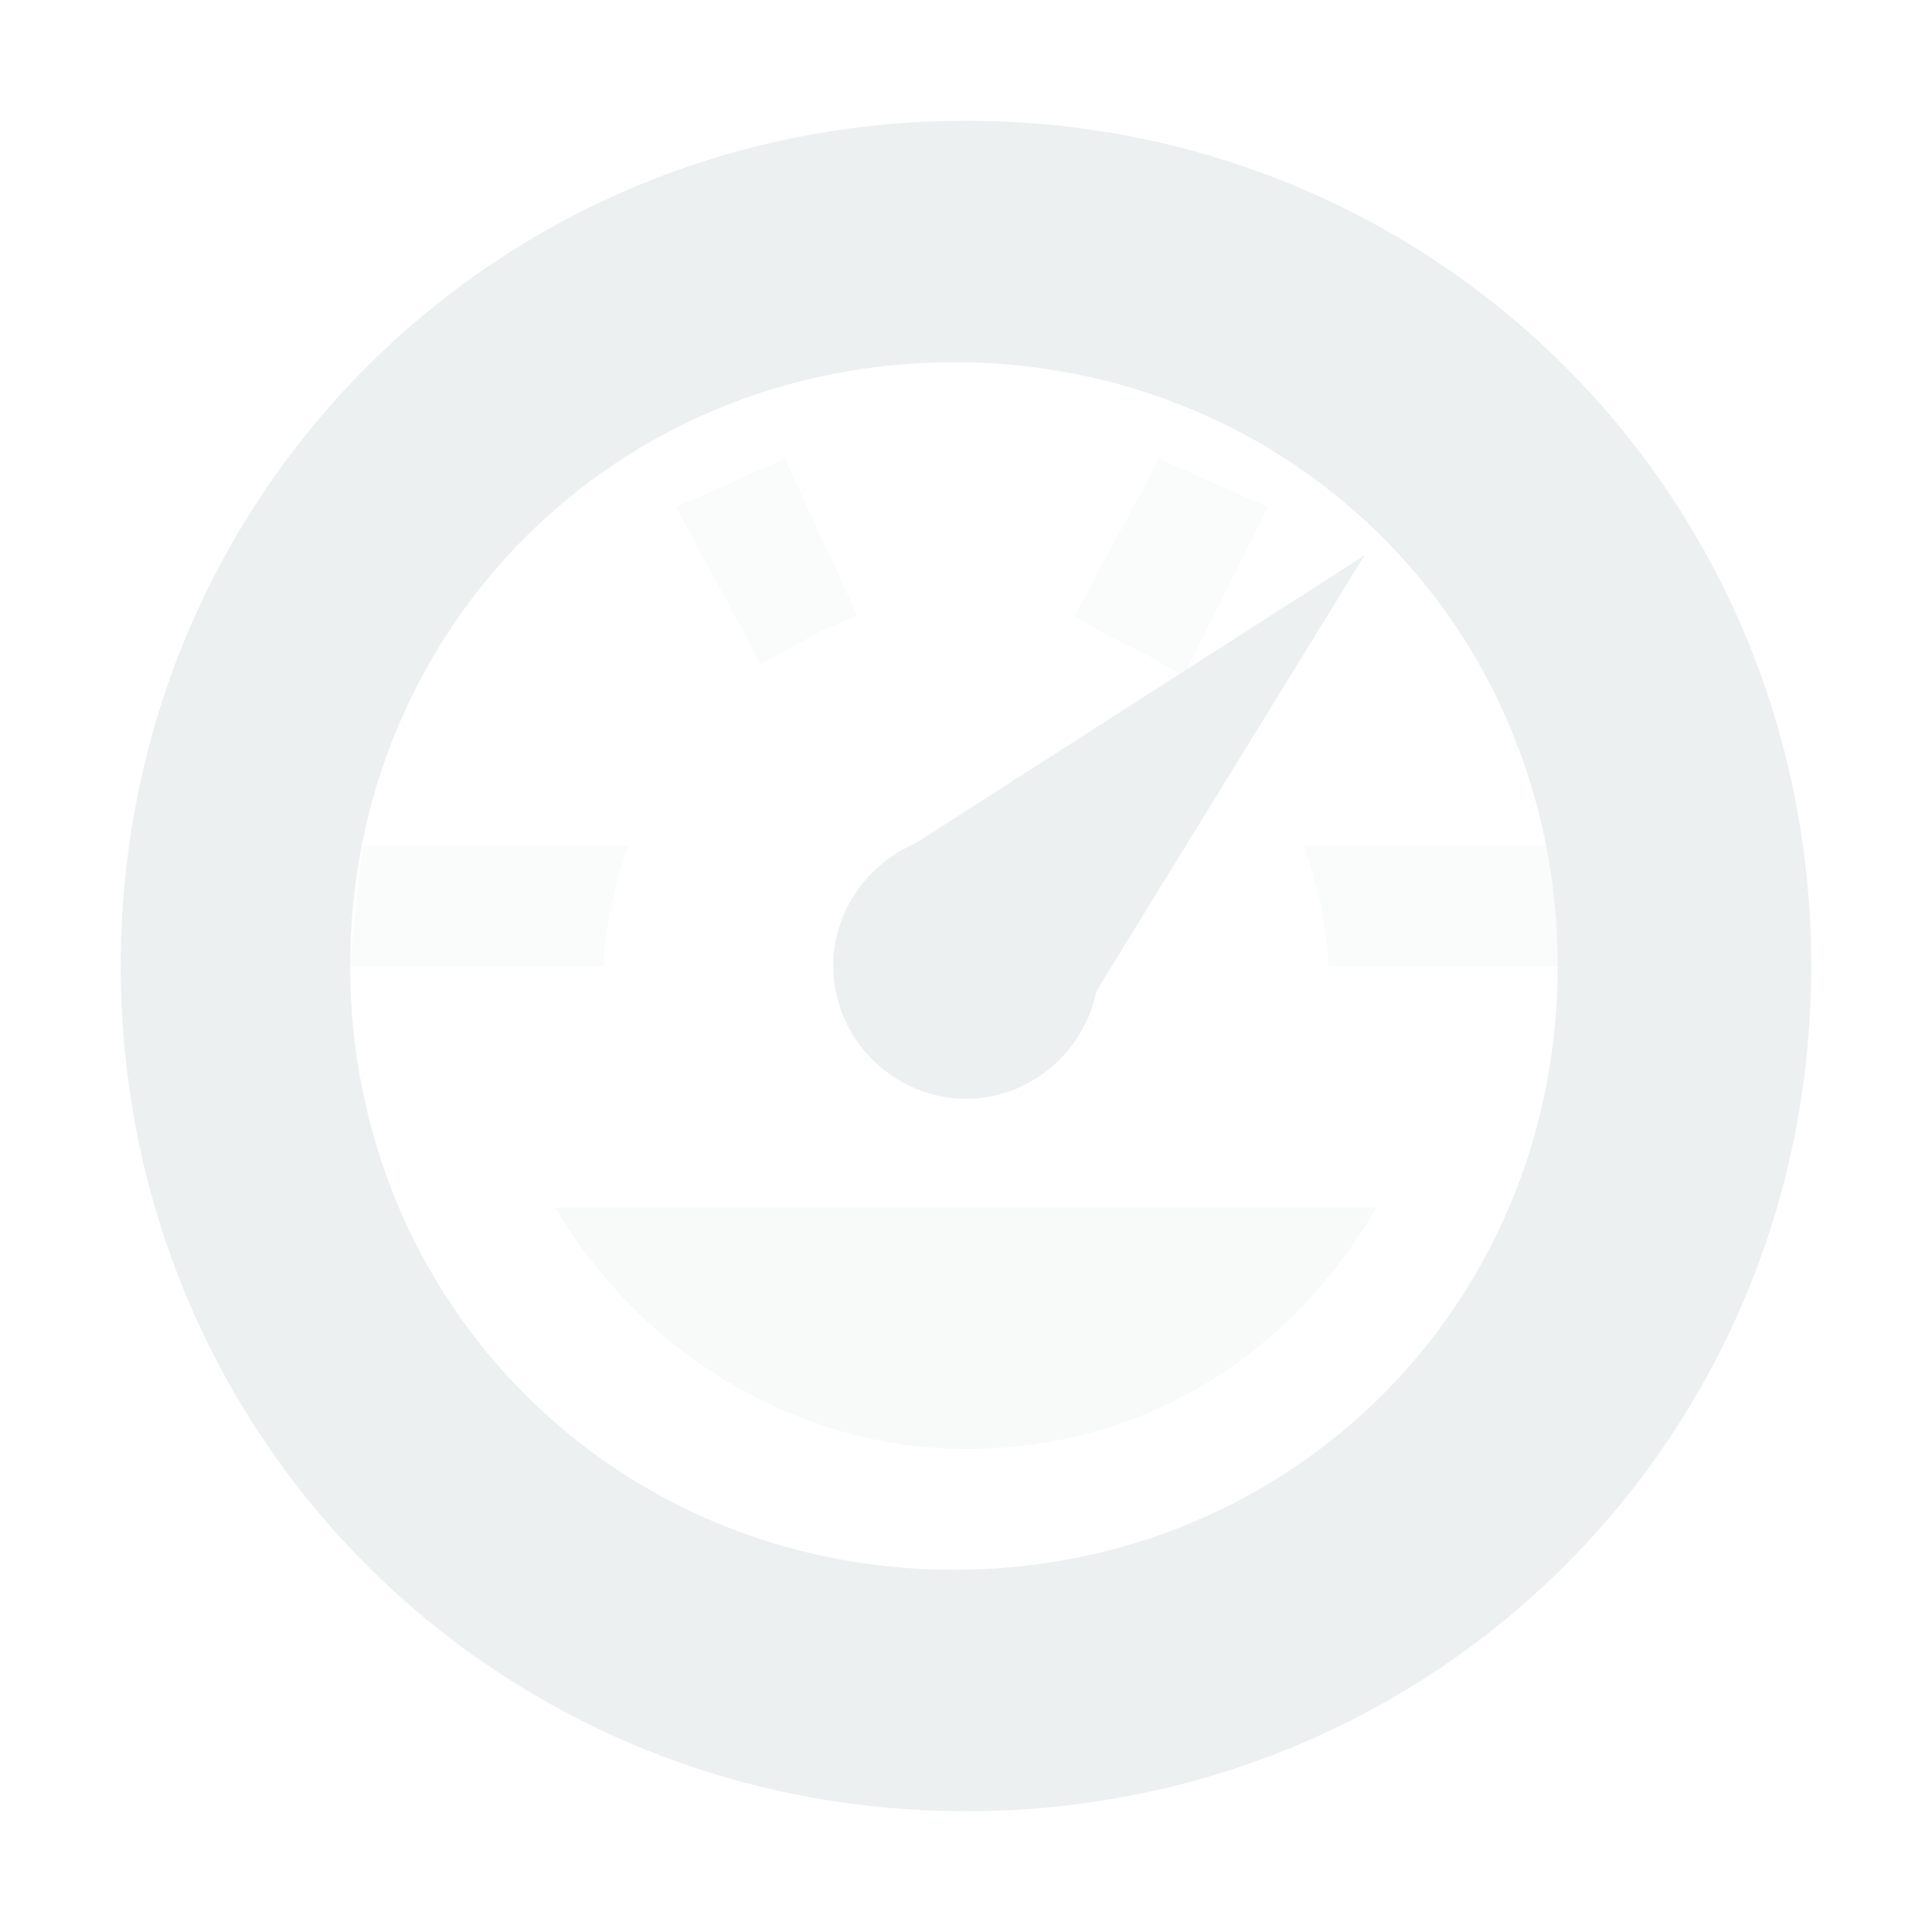
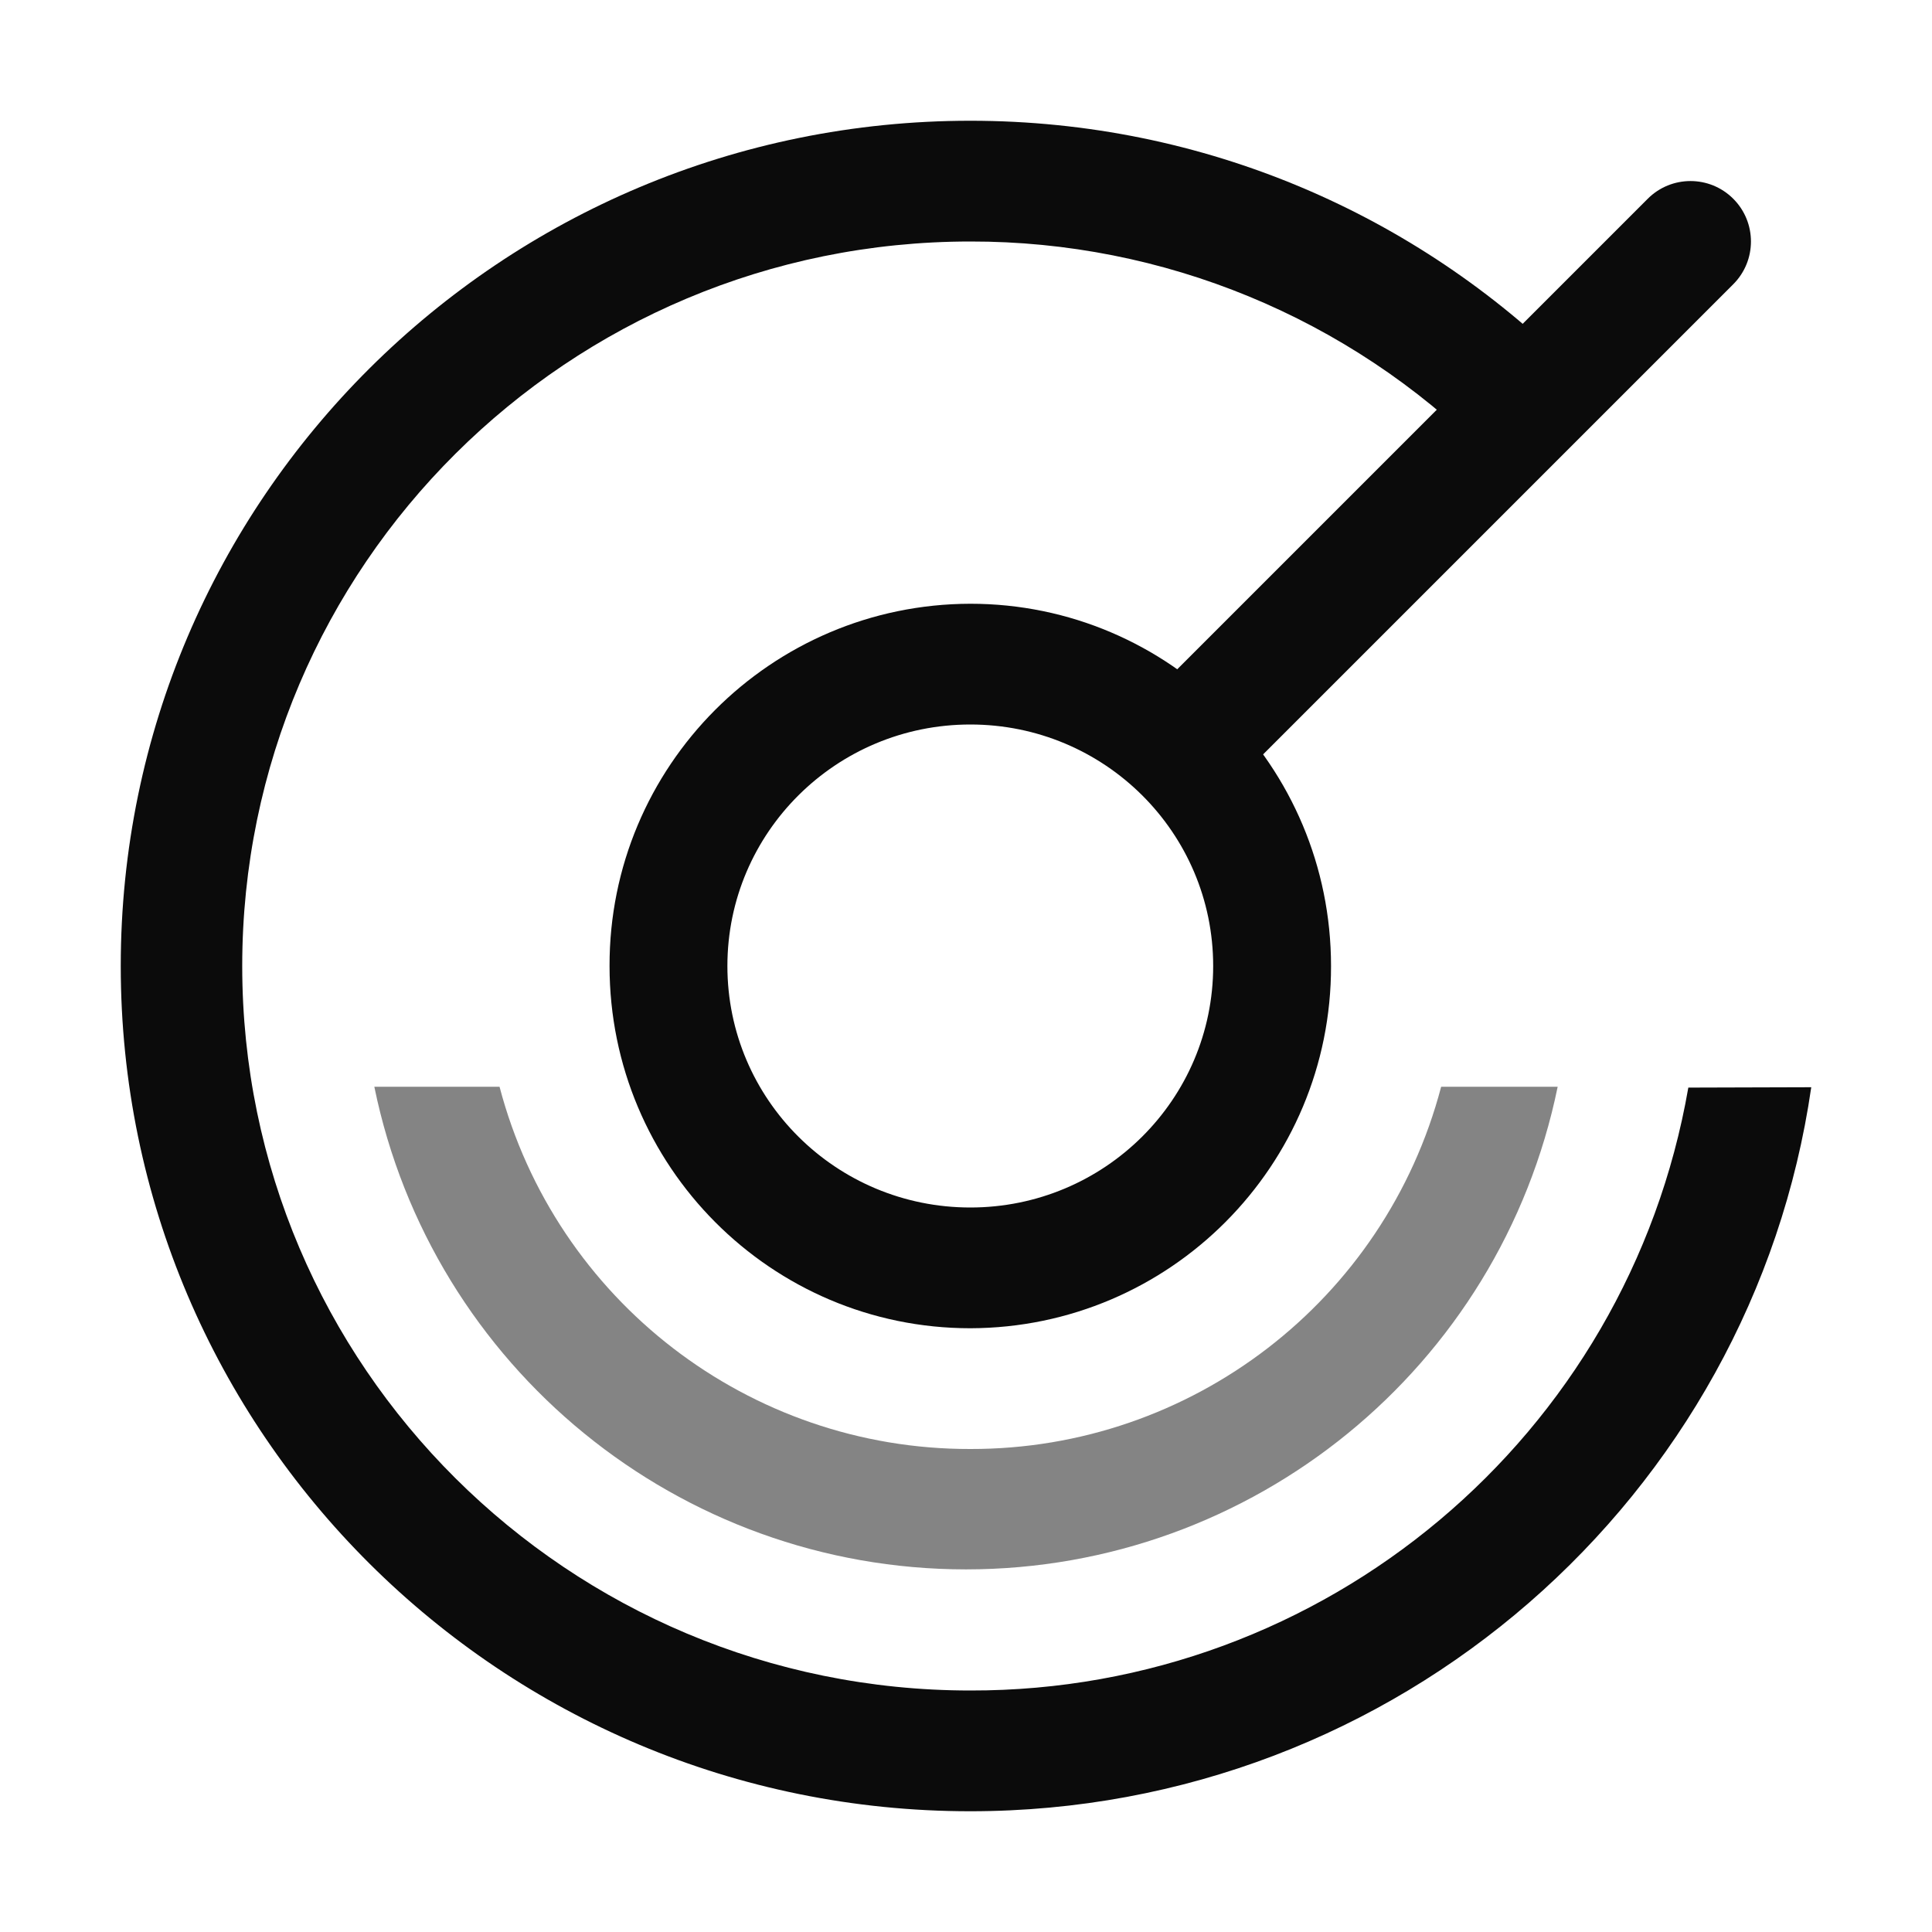
- <svg xmlns="http://www.w3.org/2000/svg" width="16" height="16" viewBox="0 0 16 16" enable-background="new 0 0 16 16">
-   <g fill="#edf0f1" fill-rule="evenodd">
-     <path d="m8,1c-3.9,0-7,3.1-7,7s3.1,7 7,7c3.9,0 7-3.1 7-7s-3.1-7-7-7zm-.1,12c-2.8,0-5-2.2-5-5 0-2.8 2.2-5 5-5s5,2.2 5,5c0,2.8-2.2,5-5,5z" />
-     <path d="m8,6.9c.6,0 1.1,.5 1.1,1.1 0,.6-.5,1.1-1.1,1.1-.6,0-1.1-.5-1.1-1.1 0-.6 .5-1.1 1.1-1.1z" />
-     <path d="m11.3,4.6l-3.9,2.5 1.5,1.4 2.4-3.9z" />
-     <path opacity=".4" d="m4.6,10c.7,1.2 2,2 3.4,2 1.5,0 2.7-.8 3.4-2h-6.8z" />
-     <g opacity=".3">
-       <path d="m7.1,5.1l-.6-1.3-.9,.4 .7,1.3c.2-.1 .5-.3 .8-.4z" />
-       <path d="m9.8,5.6l.7-1.4-.9-.4-.7,1.3c.3,.2 .6,.3 .9,.5z" />
-       <path d="m10.8,7c.1,.3 .2,.7 .2,1h2v-1h-2.2z" />
-       <path d="m5,8c0-.3 .1-.7 .2-1h-2.2l-.1,1h2.1z" />
-     </g>
+ <svg xmlns="http://www.w3.org/2000/svg" width="16" height="16" viewBox="0 0 16 16" fill="#0b0b0b">
+   <g fill-rule="evenodd">
+     <path d="M15 9.004C14.51 12.394 11.578 15 8.035 15 4.15 15 1 11.866 1 8s3.15-7 7.036-7c1.941 0 3.7.783 4.972 2.048l-.709.709A6.027 6.027 0 0 0 8.036 2c-3.33 0-6.03 2.686-6.03 6s2.7 6 6.03 6a6.023 6.023 0 0 0 5.946-4.993l1.017-.003z" />
+     <path d="M4.137 9H3.1a5.002 5.002 0 0 0 9.8 0h-.965a4.023 4.023 0 0 1-3.9 3 4.023 4.023 0 0 1-3.898-3z" fill-opacity=".5" />
+     <path d="M8.036 11a2.994 2.994 0 0 0 2.987-3c0-1.657-1.338-3-2.987-3a2.994 2.994 0 0 0-2.988 3c0 1.657 1.338 3 2.988 3zm0-1c1.11 0 2.011-.895 2.011-2s-.9-2-2.011-2c-1.111 0-2.012.895-2.012 2s.9 2 2.012 2z" />
+     <path d="M10.354 6.354l4-4a.5.5 0 0 0-.708-.708l-4 4a.5.5 0 1 0 .708.708z" />
  </g>
</svg>
